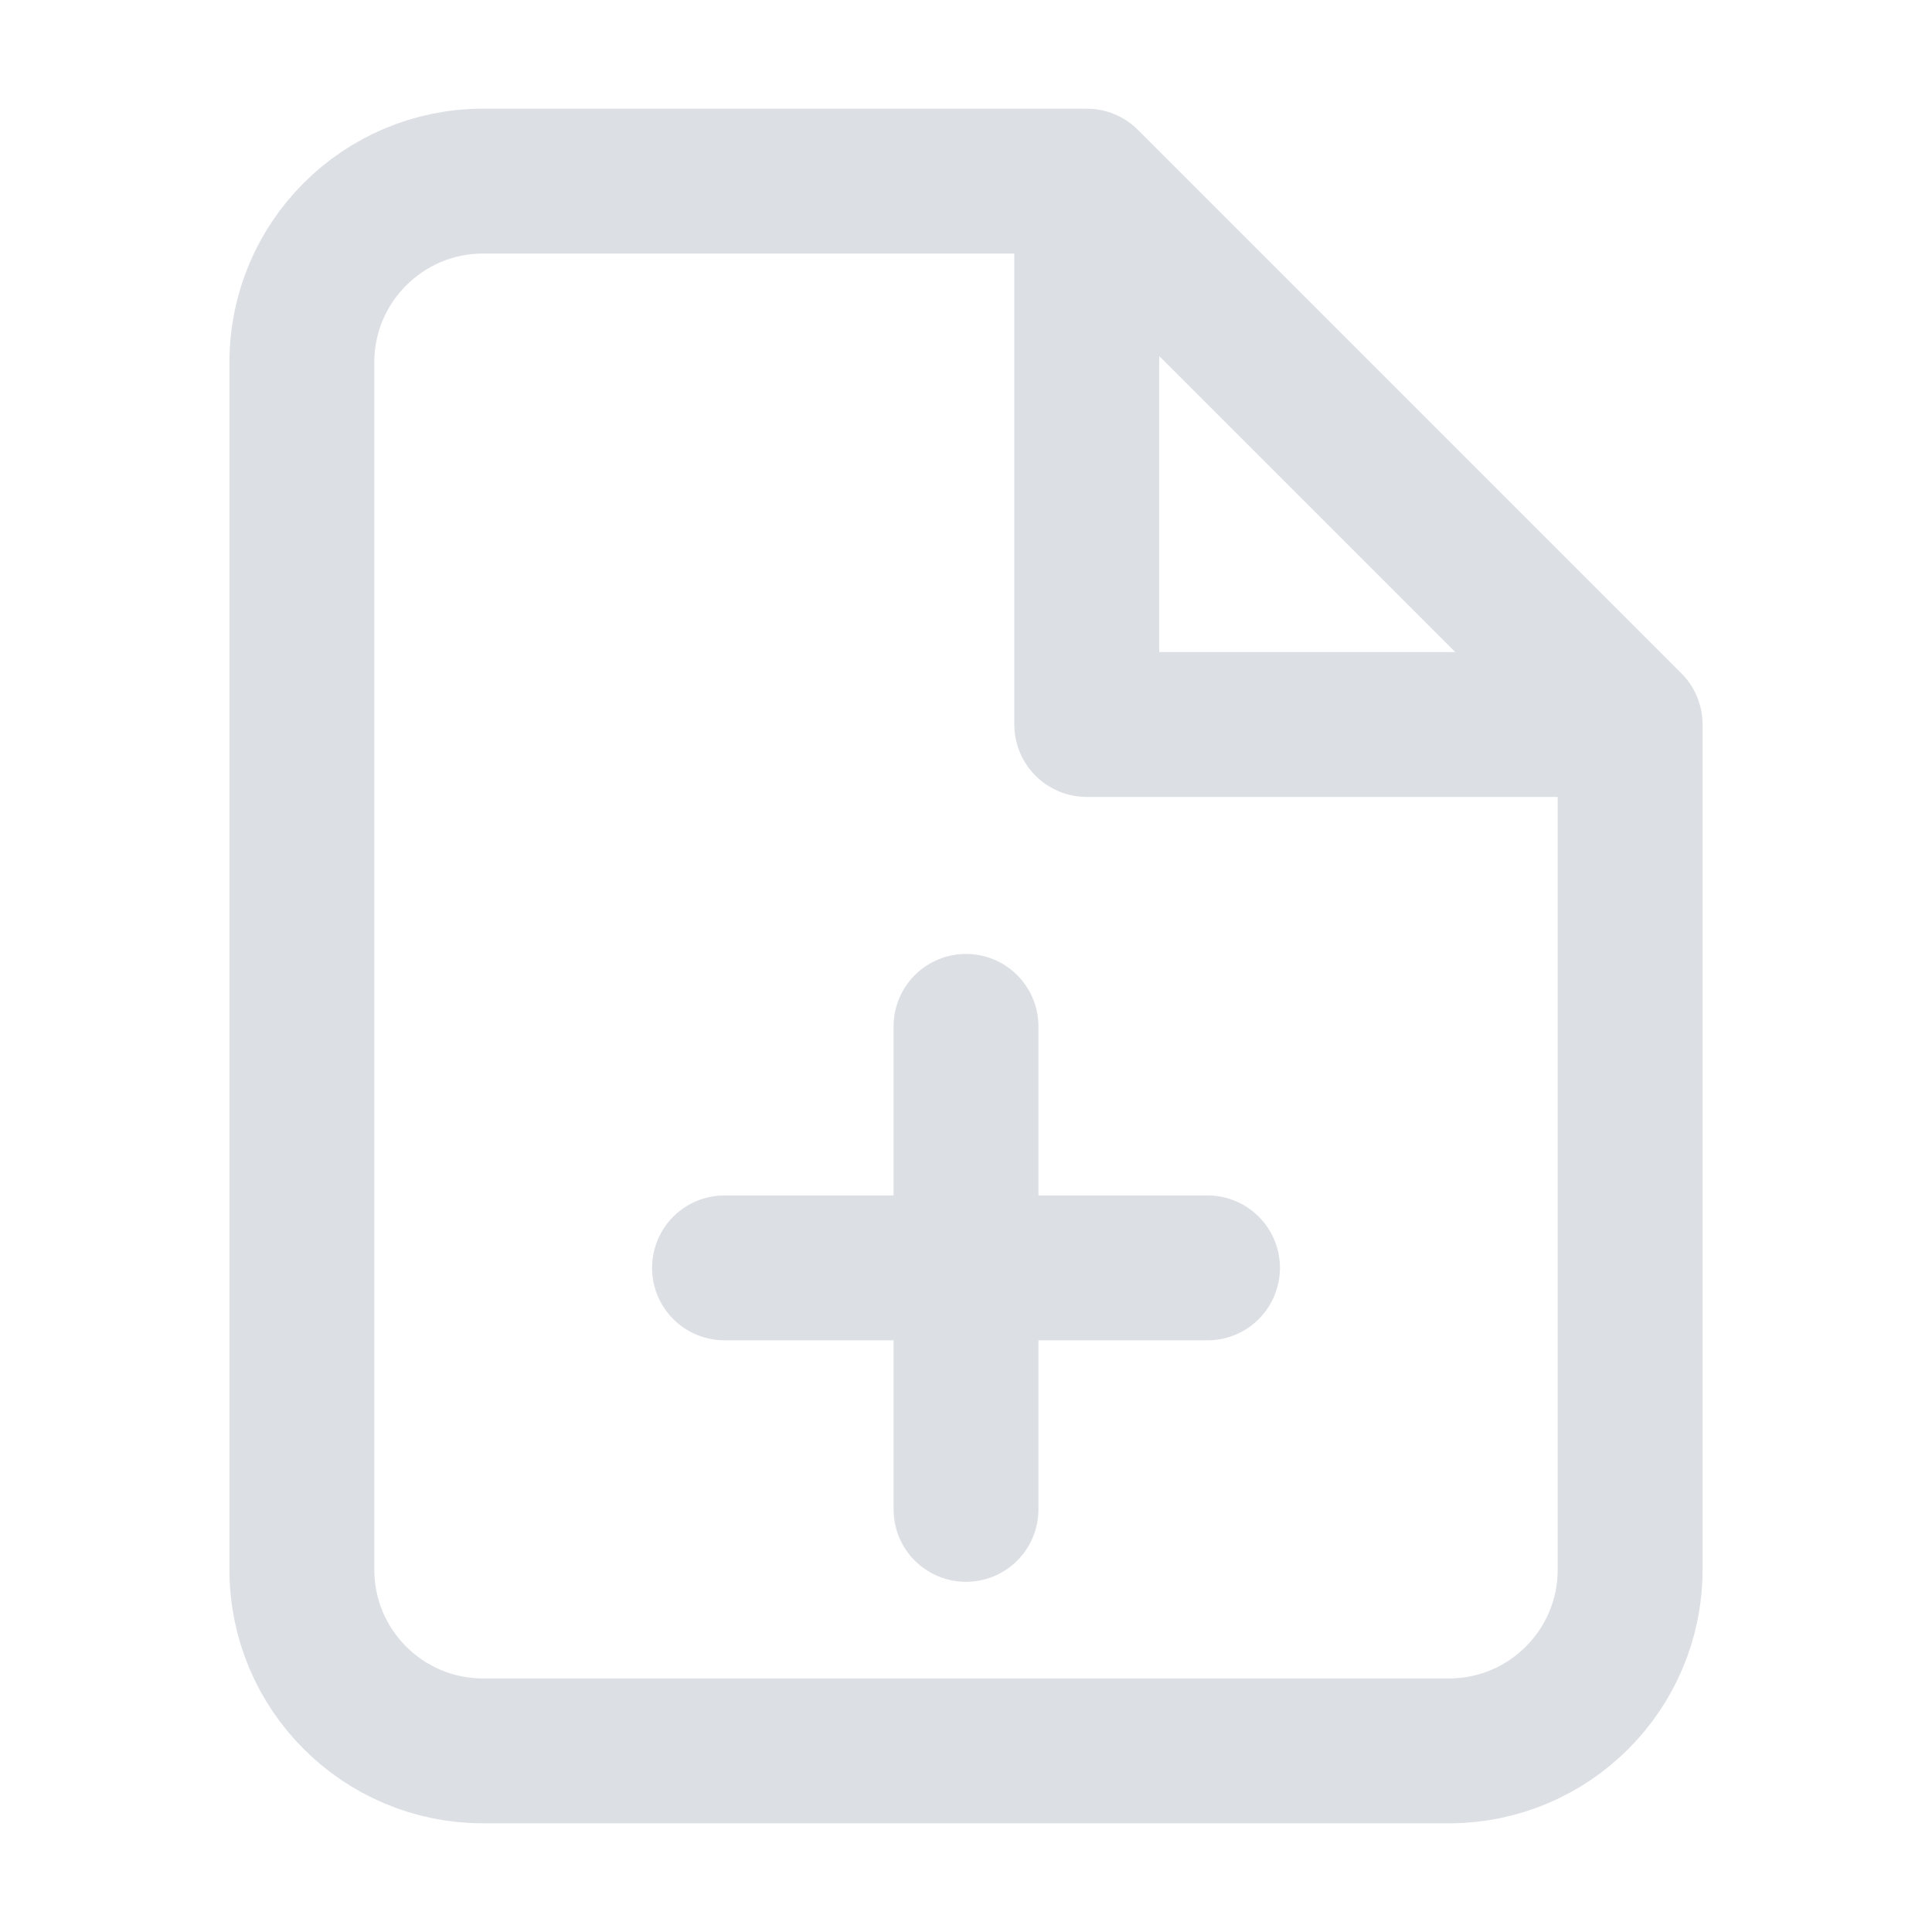
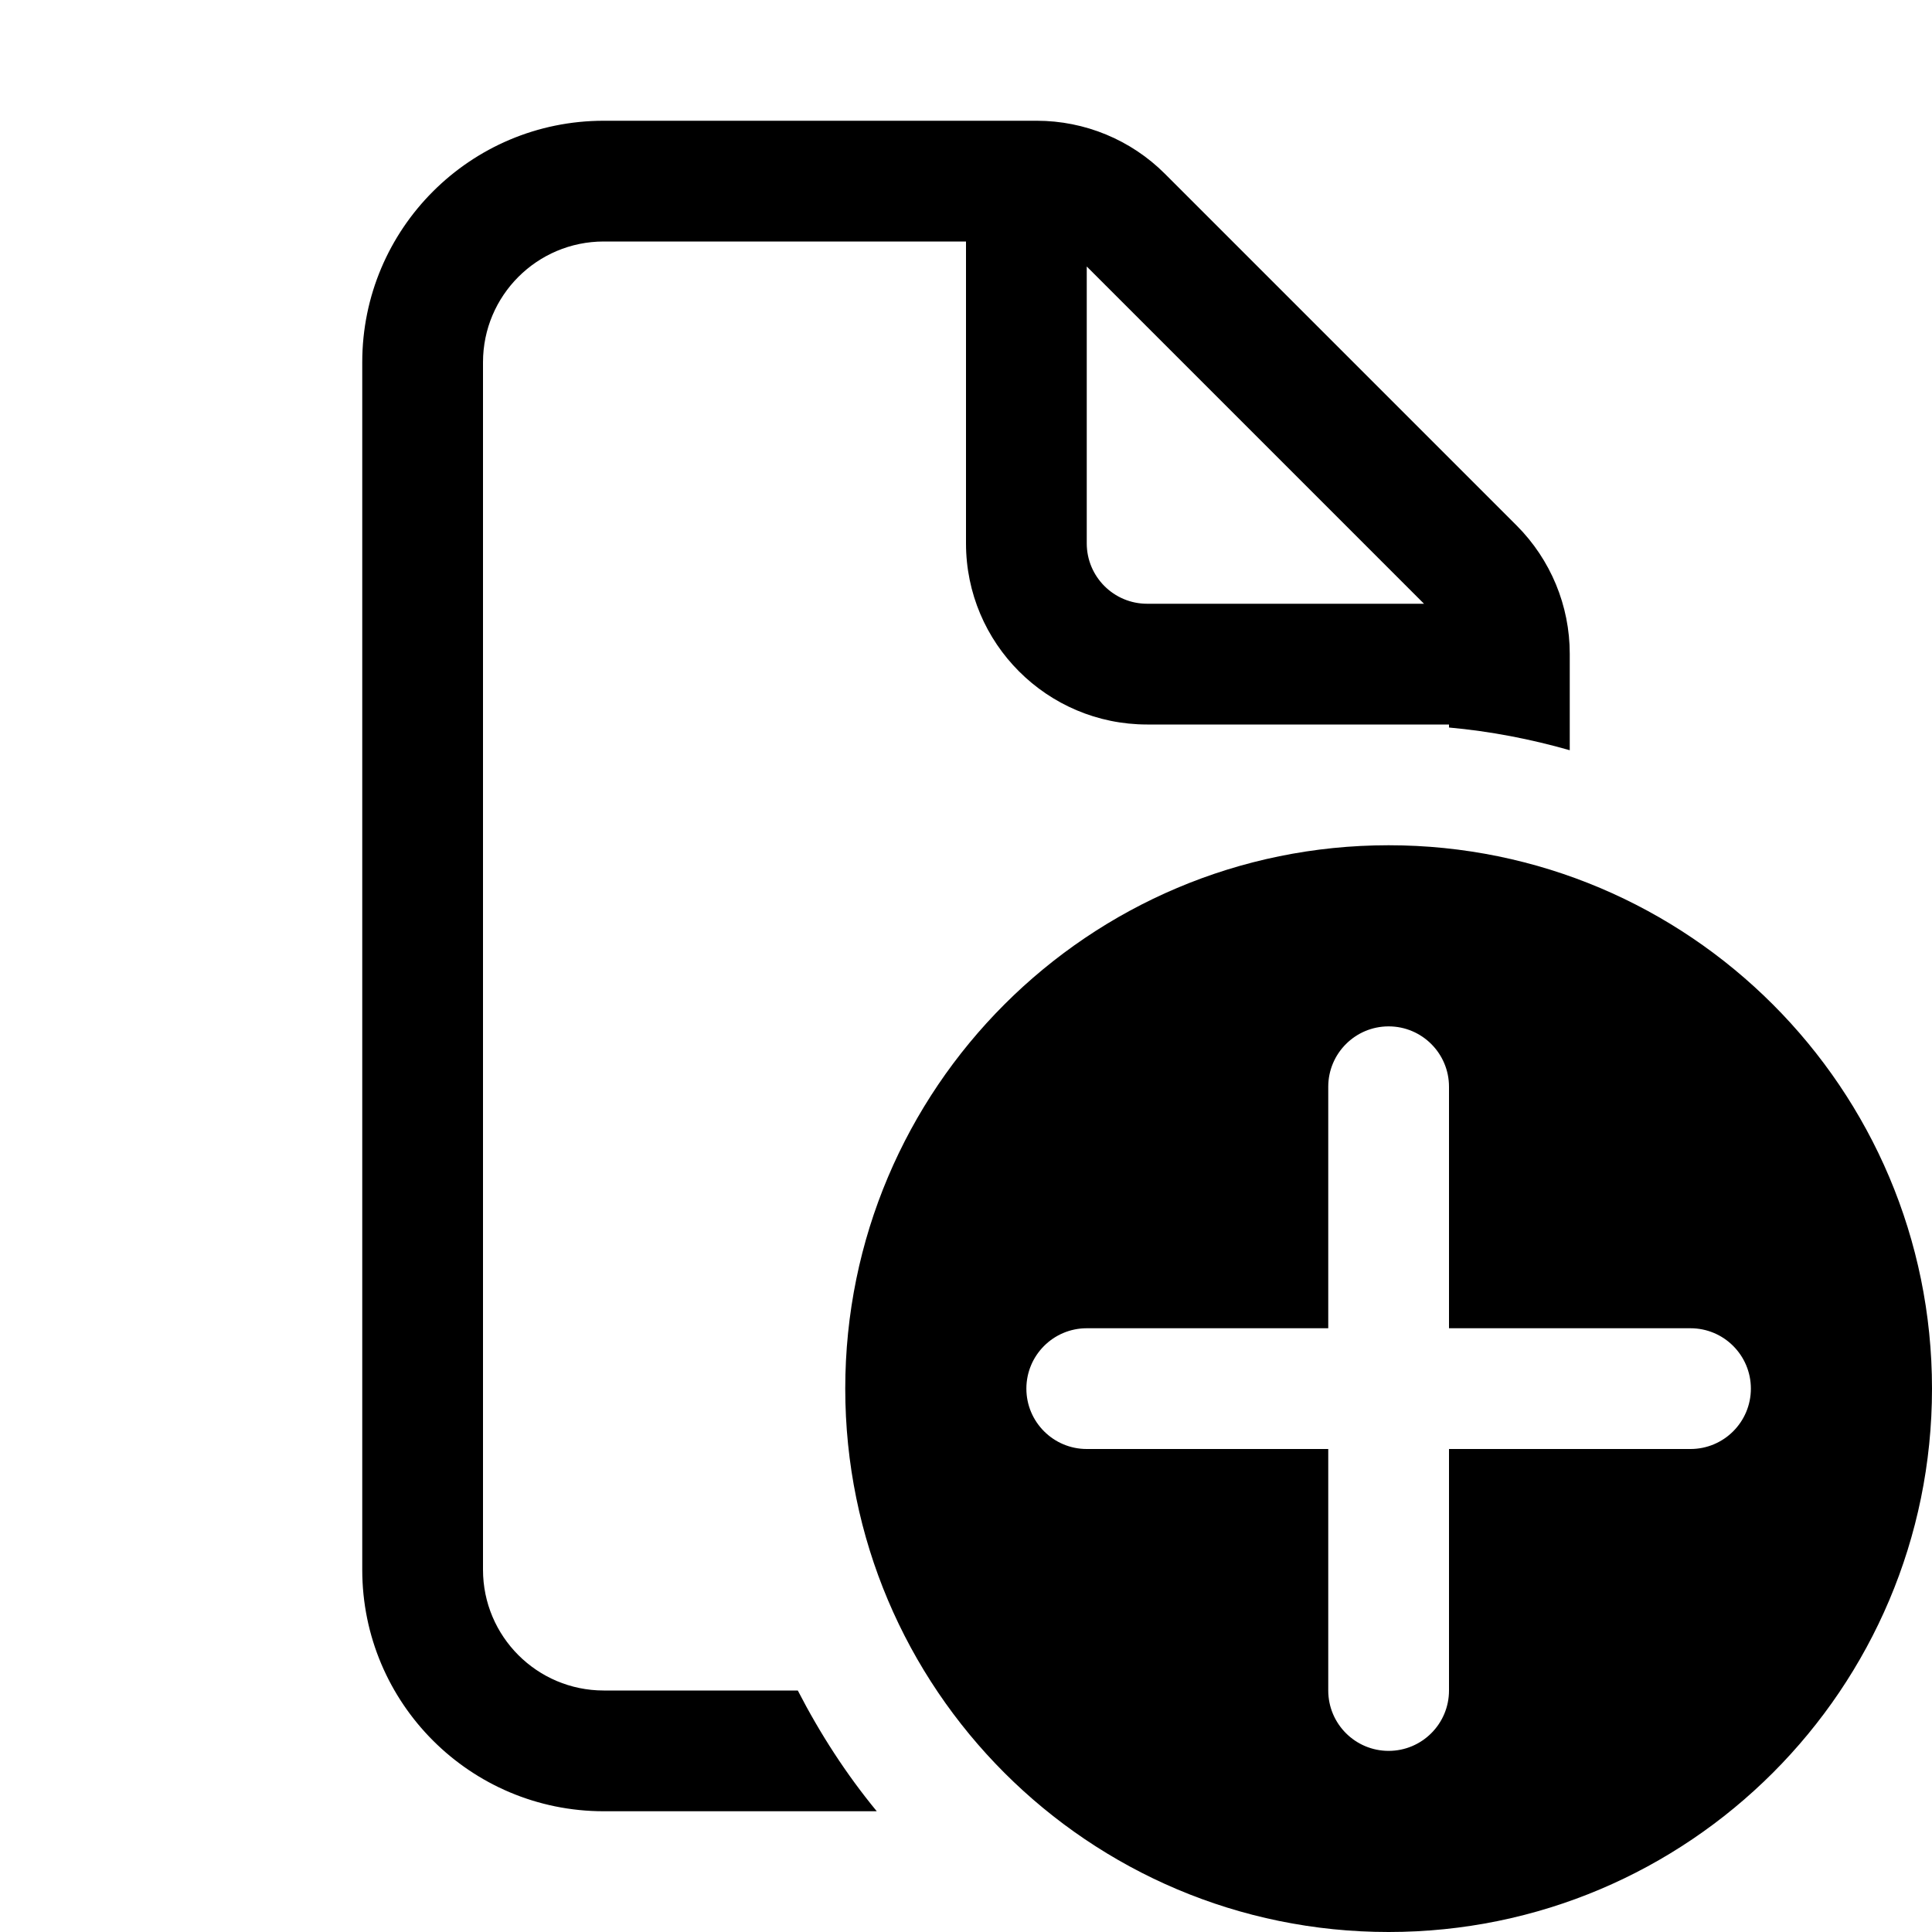
- <svg xmlns="http://www.w3.org/2000/svg" width="16" height="16" viewBox="0 0 16 16" fill="none">
-   <path d="M9 1.5H4C3.172 1.5 2.5 2.172 2.5 3V13C2.5 13.828 3.172 14.5 4 14.5H12C12.828 14.5 13.5 13.828 13.5 13V6L9 1.5Z" stroke="#DCE0E5" stroke-width="1.2" stroke-linejoin="round" />
-   <path d="M9 1.5V6H13.5" stroke="#DCE0E5" stroke-width="1.2" stroke-linejoin="round" />
-   <path d="M8 8.5V12.5" stroke="#DCE0E5" stroke-width="1.2" stroke-linecap="round" />
-   <path d="M6 10.5H10" stroke="#DCE0E5" stroke-width="1.2" stroke-linecap="round" />
+ <svg xmlns="http://www.w3.org/2000/svg" width="16" height="16" viewBox="0 0 16 16" fill="currentColor">
+   <path d="M5 14C4.448 14 4 13.552 4 13V3C4 2.448 4.448 2 5 2H8V4.5C8 5.328 8.672 6 9.5 6H12V6.025C12.344 6.056 12.677 6.121 13 6.213V5.414C13 5.016 12.842 4.635 12.561 4.353L9.647 1.439C9.366 1.158 8.984 1 8.586 1H5C3.895 1 3 1.895 3 3V13C3 14.105 3.895 15 5 15H7.261C7.008 14.693 6.791 14.357 6.607 14H5ZM9 2.207L11.793 5H9.5C9.224 5 9 4.776 9 4.5V2.207ZM11.5 7C9.015 7 7 9.015 7 11.5C7 13.985 9.015 16 11.5 16C13.985 16 16 13.985 16 11.5C16 9.015 13.985 7 11.5 7ZM14 12H12V14C12 14.276 11.776 14.5 11.5 14.5C11.224 14.5 11 14.276 11 14V12H9C8.724 12 8.5 11.776 8.5 11.5C8.5 11.224 8.724 11 9 11H11V9C11 8.724 11.224 8.5 11.5 8.5C11.776 8.5 12 8.724 12 9V11H14C14.276 11 14.5 11.224 14.5 11.5C14.5 11.776 14.276 12 14 12Z" />
</svg>
